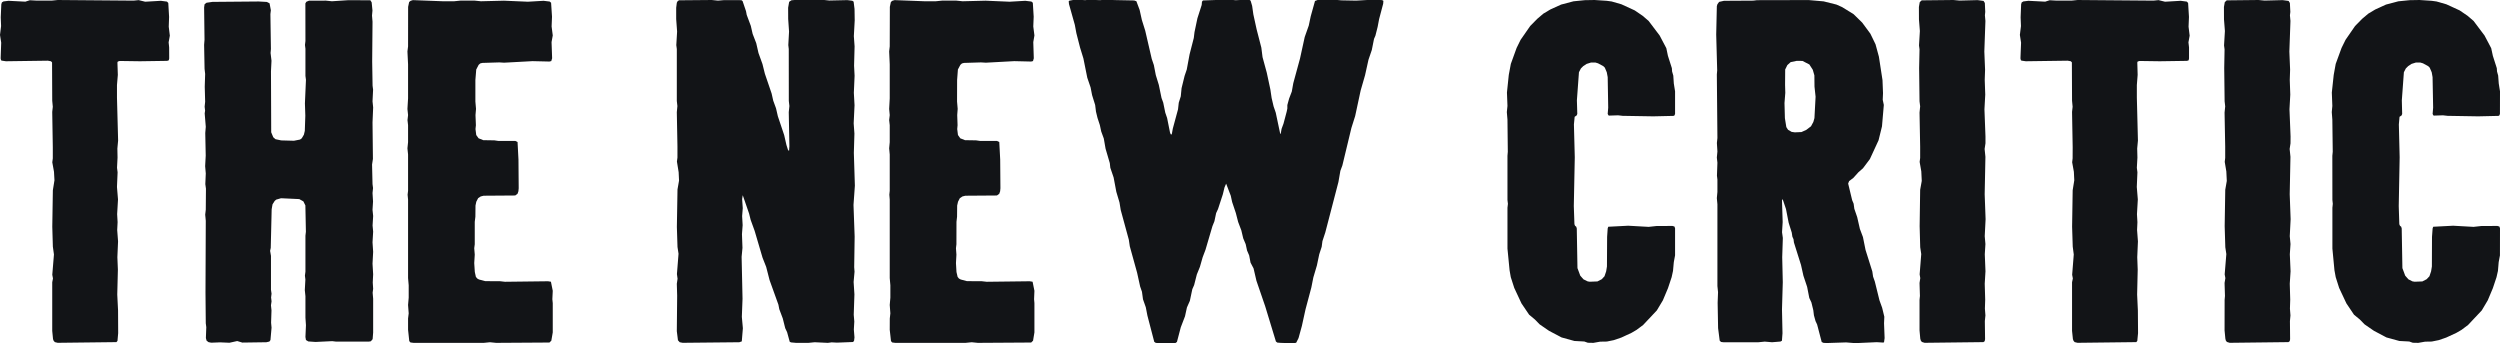
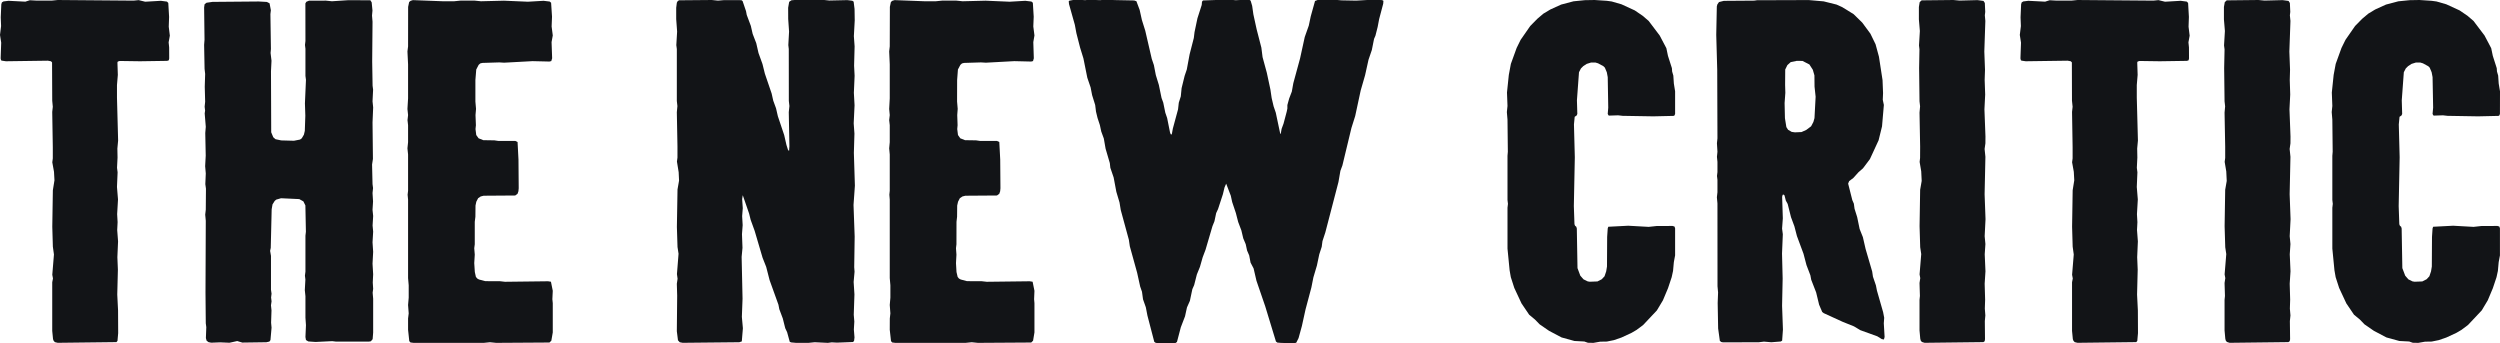
- <svg xmlns="http://www.w3.org/2000/svg" viewBox="0 0 4374.9 600" width="4374.9" height="600" role="img" aria-label="The New Critic">
+ <svg xmlns="http://www.w3.org/2000/svg" viewBox="0 0 4374.8 600" width="4374.8" height="600" role="img" aria-label="The New Critic">
  <g id="name" fill="#121417">
    <g id="THE">
      <path id="THE-1-T" d="M52.2 0.4L64.5 1.1 90.2 1.1 101.0 0.0 233.8 1.1 242.6 0.2 254.1 3.0 281.6 1.4 292.2 2.8 294.5 5.2 295.9 29.6 295.3 46.7 297.2 62.4 295.1 74.1 296.0 82.9 296.1 102.4 295.3 105.6 292.4 106.5 245.0 107.2 209.4 106.7 206.2 107.7 205.5 109.3 206.2 131.1 204.7 148.9 204.7 170.7 206.7 246.0 205.4 259.9 205.7 275.7 204.8 293.6 205.8 301.5 204.7 327.2 206.5 349.0 205.0 374.8 205.8 388.7 205.1 402.6 206.6 422.4 205.4 450.1 206.3 471.9 205.2 515.5 206.6 543.2 206.8 582.9 205.6 596.5 203.7 598.7 101.0 599.9 96.0 598.7 93.9 596.4 92.8 593.4 91.4 579.0 91.4 494.0 92.7 487.3 91.5 480.8 94.4 445.3 92.5 431.6 91.5 396.7 92.5 332.9 95.3 315.5 94.5 300.7 91.5 284.0 92.4 277.2 92.4 257.4 91.4 195.8 92.4 186.9 91.4 176.2 91.1 109.2 89.2 107.2 83.7 106.2 10.3 107.2 3.0 106.1 1.9 105.4 1.1 102.2 2.1 74.7 0.0 61.1 1.9 45.6 1.3 30.3 2.3 7.6 3.3 4.2 6.1 2.5 15.0 1.4 44.3 2.9Z" />
      <path id="THE-2-H" d="M609.8 0.3L648.1 0.5 650.4 4.1 651.8 18.5 651.0 27.2 651.9 38.0 651.3 107.7 652.0 150.0 652.9 156.9 651.9 177.3 653.0 188.0 651.9 214.3 652.6 278.1 651.1 287.9 651.9 322.2 652.8 329.1 651.9 337.8 652.8 352.5 651.9 367.2 653.0 378.0 652.0 394.6 653.0 405.4 651.9 424.1 653.0 440.7 651.9 461.4 653.0 480.0 652.3 494.5 653.0 505.4 652.1 512.2 653.0 522.8 653.0 582.0 652.1 593.5 649.0 597.2 645.4 597.8 588.1 597.8 581.3 597.0 552.2 598.4 539.5 597.5 535.4 595.0 534.5 589.7 535.4 569.1 534.5 555.9 534.5 518.4 533.4 507.7 534.4 489.1 533.6 482.3 534.5 475.4 534.5 412.5 535.3 405.5 534.4 359.5 530.9 352.4 523.7 348.4 491.8 346.9 483.4 349.3 480.7 351.6 476.9 357.6 475.4 366.2 473.8 433.8 472.7 439.0 474.2 447.8 474.2 507.0 475.2 513.9 474.4 520.6 475.2 527.3 474.2 534.3 475.1 543.1 474.4 564.7 475.2 573.4 473.3 595.1 471.4 597.7 466.1 598.9 424.0 599.5 415.1 596.8 401.6 599.8 385.2 599.1 369.6 599.7 364.8 598.7 361.5 596.1 360.3 591.5 361.0 572.5 360.1 565.7 359.6 511.9 360.1 386.4 359.1 375.7 360.1 366.9 360.4 330.2 359.3 322.2 360.1 303.5 359.0 290.8 360.0 272.2 359.2 232.8 360.1 221.9 358.2 198.5 358.9 193.5 358.1 186.7 359.0 178.0 358.3 151.7 359.0 129.4 358.0 120.5 357.2 78.4 357.9 69.5 357.2 13.0 358.0 7.5 361.4 4.8 371.8 3.3 452.6 2.6 467.0 3.4 471.7 5.8 474.0 17.9 473.2 24.7 474.1 85.8 473.5 92.7 475.1 106.3 474.2 124.7 474.6 231.5 478.2 240.2 482.1 243.6 492.1 245.7 514.4 246.3 525.1 244.2 528.1 242.0 531.8 235.7 533.4 229.0 534.3 202.5 533.6 180.9 535.4 139.6 534.5 132.8 534.5 85.4 533.7 78.7 534.5 71.8 534.4 6.0 536.1 3.1 540.7 1.2 570.2 1.1 580.9 2.2Z" />
      <path id="THE-3-E" d="M722.5 0.2L774.9 2.2 794.7 2.2 805.5 1.1 830.8 1.1 841.6 2.2 881.9 1.2 923.8 3.0 951.2 1.4 961.9 2.7 964.4 4.8 966.0 29.3 965.3 46.3 967.3 62.0 965.2 73.7 966.2 102.0 964.7 106.9 961.5 107.7 931.9 107.0 882.2 109.7 873.7 109.2 844.0 110.1 840.4 111.0 837.6 113.5 833.4 121.6 831.9 140.1 831.9 177.7 833.0 190.5 832.1 201.4 832.8 219.1 832.1 225.9 833.4 236.3 837.5 242.0 845.8 245.3 865.1 245.6 872.0 246.6 901.7 246.6 905.7 248.5 907.3 279.2 907.7 329.4 907.2 334.7 905.6 339.2 901.6 342.1 846.3 342.5 841.2 343.8 836.7 346.8 833.5 353.0 832.1 359.7 831.9 379.3 830.8 388.2 830.8 427.5 829.9 434.4 830.8 445.6 829.9 460.4 830.9 476.0 832.8 484.6 835.2 487.4 838.2 489.1 849.3 492.0 874.9 492.1 883.7 493.1 959.0 492.2 964.1 493.0 967.3 508.9 966.6 523.6 967.3 530.5 967.3 581.7 964.8 596.2 961.5 599.4 868.2 600.0 857.4 598.9 846.6 600.0 723.8 600.0 718.3 599.3 716.2 596.9 714.1 577.1 714.1 557.3 715.2 548.4 714.1 533.7 715.2 520.9 715.2 499.3 714.1 486.6 714.1 349.4 713.3 340.7 714.1 333.8 714.1 270.4 713.0 259.6 714.1 248.8 714.1 219.1 713.1 210.2 714.1 201.4 713.0 190.7 714.1 172.1 714.1 112.7 713.0 90.0 714.1 81.2 714.2 12.0 716.0 3.5 718.6 1.4Z" />
    </g>
    <g id="NEW">
      <path id="NEW-1-N" d="M1188.3 0.5L1245.6 0.0 1256.4 1.1 1267.1 0.2 1297.4 0.3 1299.5 1.9 1305.5 19.6 1306.7 26.0 1313.9 45.3 1317.1 59.3 1323.4 75.6 1327.3 92.7 1334.3 112.1 1338.5 129.0 1350.3 163.6 1353.1 176.1 1358.0 189.5 1361.2 203.4 1372.3 236.5 1376.2 253.6 1378.9 262.2 1380.8 264.2 1381.4 255.9 1380.3 196.3 1381.4 185.5 1380.4 176.6 1380.3 85.7 1379.5 78.9 1380.8 55.2 1379.3 33.3 1379.2 13.5 1381.0 3.2 1384.9 0.5 1390.4 0.0 1442.4 0.0 1451.2 0.9 1482.8 0.2 1491.5 1.3 1493.8 2.9 1495.4 15.8 1495.7 35.6 1494.2 63.3 1495.5 81.2 1494.6 114.9 1495.5 132.7 1494.2 162.4 1495.4 184.2 1493.9 215.9 1495.2 233.8 1494.2 267.5 1496.0 324.9 1493.6 358.6 1495.6 414.1 1494.8 467.6 1495.4 475.5 1493.8 493.4 1495.2 515.2 1494.0 550.8 1495.0 562.7 1494.2 576.6 1495.3 590.5 1494.6 596.2 1492.9 598.5 1464.6 599.6 1455.5 599.1 1448.7 600.0 1425.6 598.9 1414.8 600.0 1393.0 600.0 1384.3 599.2 1382.0 598.1 1377.4 581.3 1374.1 574.3 1369.8 557.2 1363.7 541.0 1362.2 533.2 1346.7 490.1 1340.8 467.1 1334.4 450.9 1320.6 404.0 1313.6 384.7 1310.9 373.8 1299.3 340.2 1300.0 340.1 1298.7 348.5 1299.8 364.3 1298.7 378.2 1299.6 394.0 1298.4 409.9 1299.3 433.7 1297.8 449.5 1299.4 522.8 1298.2 554.5 1300.0 574.4 1298.1 597.4 1293.7 598.9 1194.6 599.9 1189.5 598.9 1186.4 595.5 1184.4 579.6 1185.0 517.5 1184.4 496.6 1185.7 487.8 1184.6 479.6 1187.4 444.1 1185.6 432.2 1184.5 397.2 1185.6 331.5 1188.3 316.0 1187.6 301.3 1184.6 282.7 1185.5 275.8 1185.5 256.0 1184.4 196.4 1185.4 185.6 1184.4 176.7 1184.4 85.8 1183.5 79.0 1184.9 55.3 1183.3 33.4 1183.3 13.6 1184.4 4.8 1185.9 2.0ZM1384.0 316.0L1384.2 315.2Z" />
      <path id="NEW-2-E" d="M1565.5 0.2L1617.8 2.2 1637.6 2.2 1648.4 1.1 1673.7 1.1 1684.5 2.2 1724.8 1.2 1766.8 3.0 1794.2 1.4 1804.9 2.7 1807.4 4.8 1808.9 29.3 1808.2 46.3 1810.2 62.0 1808.2 73.7 1809.1 102.0 1807.7 106.9 1804.4 107.7 1774.9 107.0 1725.2 109.7 1716.6 109.2 1687.0 110.1 1683.4 111.0 1680.6 113.5 1676.3 121.6 1674.9 140.1 1674.8 177.7 1675.9 190.5 1675.1 201.4 1675.7 219.1 1675.1 225.9 1676.4 236.3 1680.4 242.0 1688.7 245.3 1708.0 245.6 1715.0 246.6 1744.6 246.6 1748.7 248.5 1750.3 279.2 1750.7 329.4 1750.2 334.7 1748.6 339.2 1744.6 342.1 1689.3 342.5 1684.2 343.8 1679.7 346.8 1676.5 353.0 1675.0 359.7 1674.8 379.3 1673.8 388.2 1673.7 427.5 1672.9 434.4 1673.7 445.6 1672.9 460.4 1673.8 476.0 1675.8 484.6 1678.1 487.4 1681.2 489.1 1692.2 492.0 1717.8 492.1 1726.7 493.1 1801.9 492.2 1807.0 493.0 1810.2 508.9 1809.6 523.6 1810.2 530.5 1810.2 581.7 1807.8 596.2 1804.5 599.4 1711.2 600.0 1700.4 598.9 1689.6 600.0 1566.7 600.0 1561.3 599.3 1559.2 596.9 1557.0 577.1 1557.1 557.3 1558.1 548.4 1557.0 533.7 1558.1 520.9 1558.1 499.3 1557.0 486.6 1557.0 349.4 1556.3 340.7 1557.0 333.8 1557.0 270.4 1556.0 259.6 1557.0 248.8 1557.0 219.1 1556.0 210.2 1557.0 201.4 1556.0 190.7 1557.0 172.1 1557.0 112.7 1556.0 90.0 1557.0 81.2 1557.2 12.0 1559.0 3.5 1561.5 1.4Z" />
      <path id="NEW-3-W" d="M1871.1 1.3L1881.4 -0.7 1899.3 0.3 1905.2 -0.5 1925.1 0.3 1939.0 -1.1 1948.9 0.1 1984.6 0.8 1988.6 2.1 1994.3 17.3 1998.2 34.9 2004.1 53.7 2015.5 103.0 2019.2 113.9 2022.6 131.4 2027.9 148.6 2032.6 171.4 2035.6 179.6 2039.2 197.2 2042.4 206.5 2047.4 231.5 2048.6 234.9 2050.5 235.3 2052.4 224.9 2061.5 191.3 2062.8 179.7 2066.3 168.6 2067.7 154.3 2073.0 132.8 2076.8 121.6 2081.7 95.2 2089.1 66.4 2090.3 56.4 2095.4 32.1 2102.9 8.7 2103.4 3.0 2105.1 0.8 2150.2 -0.8 2162.1 0.4 2184.0 -0.7 2187.6 0.3 2188.7 1.8 2191.2 10.3 2193.3 25.1 2199.0 51.2 2207.3 83.4 2209.4 100.0 2216.8 127.2 2223.1 156.6 2225.3 171.5 2228.7 186.0 2232.5 197.1 2240.4 234.5 2241.3 233.5 2242.7 225.5 2246.1 216.3 2251.6 195.6 2252.8 189.9 2252.8 183.8 2255.9 172.5 2260.6 160.2 2263.2 145.6 2275.0 102.3 2283.2 64.8 2290.3 44.7 2293.7 28.6 2301.2 1.7 2305.7 -0.0 2333.5 -0.6 2347.4 0.6 2373.2 1.1 2403.0 -0.6 2418.7 0.2 2420.9 1.4 2420.5 6.5 2413.4 33.4 2410.8 47.1 2406.9 62.5 2404.5 68.0 2400.6 87.5 2394.8 104.5 2388.8 131.6 2381.1 158.3 2371.5 203.0 2364.9 223.9 2349.1 289.5 2345.6 298.9 2342.2 318.5 2319.2 406.8 2314.2 422.0 2312.9 431.9 2308.6 445.1 2304.5 464.6 2298.3 485.5 2294.8 503.1 2284.6 541.4 2278.2 570.5 2272.4 591.6 2268.4 599.6 2264.8 600.8 2240.9 600.0 2235.2 599.5 2232.8 597.6 2214.1 536.2 2198.7 491.3 2193.7 469.7 2188.4 459.6 2186.0 447.0 2182.3 438.4 2179.9 427.3 2175.6 417.1 2172.3 403.2 2166.7 388.4 2162.7 372.9 2156.2 353.5 2153.8 342.5 2145.7 321.4 2142.9 327.8 2139.9 340.1 2131.5 365.8 2128.2 372.9 2125.2 387.1 2121.7 395.8 2109.6 437.0 2104.6 450.2 2099.8 467.0 2094.4 480.3 2089.7 498.8 2086.5 506.1 2082.2 526.5 2077.1 538.0 2073.7 553.5 2066.3 572.8 2059.6 598.4 2056.4 600.7 2044.4 600.9 2022.7 600.1 2019.9 598.2 2007.9 552.2 2005.1 537.7 2000.2 523.8 1998.4 510.6 1995.2 501.4 1989.9 477.3 1977.1 431.0 1975.4 419.5 1961.2 367.4 1959.1 354.4 1953.5 335.6 1948.8 310.6 1943.0 293.6 1942.1 285.4 1934.7 260.2 1931.6 242.4 1927.1 230.1 1924.7 218.9 1920.6 206.4 1917.9 195.3 1916.5 183.8 1911.1 166.4 1908.5 153.0 1902.7 136.0 1895.9 102.2 1890.1 83.4 1883.6 58.0 1880.9 43.5 1870.7 7.2 1870.2 2.2Z" />
    </g>
    <g id="CRITIC">
      <path id="CRITIC-1-C" d="M2773.3 0.3L2790.4 0.0 2811.7 1.4 2820.4 2.6 2837.4 7.5 2860.7 18.2 2874.5 27.6 2885.0 36.6 2904.3 62.1 2916.0 84.3 2918.8 97.7 2925.7 119.3 2926.1 125.1 2928.2 132.3 2929.1 146.0 2931.3 159.8 2931.3 199.4 2930.1 202.2 2928.6 202.8 2893.1 203.6 2839.5 202.7 2831.6 201.8 2816.0 202.3 2814.7 201.9 2813.4 199.3 2814.3 188.5 2813.4 135.0 2811.8 126.5 2808.4 118.4 2805.9 115.9 2796.5 110.8 2791.8 109.4 2784.3 109.4 2776.6 111.8 2770.6 115.7 2766.5 119.8 2763.1 126.4 2759.5 175.6 2760.2 199.3 2759.1 202.0 2755.6 204.4 2754.3 217.7 2755.8 275.2 2754.1 360.6 2755.2 392.3 2756.2 395.0 2758.4 396.8 2759.3 399.9 2760.5 469.2 2765.4 482.4 2771.0 488.8 2778.3 492.4 2782.0 493.0 2795.4 492.5 2802.9 488.7 2807.8 483.5 2810.7 474.9 2812.1 466.4 2812.4 414.5 2813.4 399.7 2814.4 396.8 2849.3 395.0 2885.1 397.0 2899.0 395.5 2926.8 395.4 2930.2 396.4 2931.3 399.4 2931.3 446.9 2929.1 458.7 2927.7 474.1 2925.3 485.1 2918.9 504.3 2910.0 525.5 2899.4 543.2 2875.4 568.7 2863.9 577.3 2855.2 582.4 2837.3 590.7 2824.2 595.2 2811.9 597.7 2800.2 597.9 2788.4 600.0 2778.7 599.8 2772.4 597.6 2755.2 596.7 2732.7 590.5 2710.7 578.9 2694.3 567.6 2686.1 559.2 2675.9 550.7 2662.5 530.9 2649.9 503.9 2643.8 485.0 2641.7 473.0 2638.0 435.0 2638.0 363.6 2638.8 356.7 2638.0 349.9 2638.0 272.7 2638.6 265.6 2638.0 209.4 2636.9 196.2 2638.0 185.4 2637.1 161.9 2640.3 131.1 2643.9 111.8 2654.0 83.9 2661.0 69.7 2677.8 45.5 2690.2 32.9 2700.8 23.9 2713.0 16.6 2731.9 8.0 2753.5 2.3Z" />
-       <path id="CRITIC-2-R" d="M3074.6 0.3L3165.1 0.1 3191.3 2.4 3213.7 8.0 3223.6 12.4 3243.7 24.8 3258.8 39.6 3273.1 59.0 3282.1 77.5 3288.0 99.2 3294.3 140.2 3295.2 162.9 3294.7 174.6 3296.6 183.7 3293.4 221.1 3287.4 245.5 3272.2 278.4 3260.1 294.5 3252.2 301.4 3243.2 311.4 3235.9 316.9 3234.2 321.2 3241.2 350.3 3243.8 356.5 3245.0 365.4 3250.0 379.9 3254.7 400.5 3260.1 414.9 3264.6 437.3 3276.5 475.1 3277.8 484.0 3280.9 492.8 3289.0 525.6 3293.7 538.6 3297.5 554.3 3297.0 565.8 3298.0 591.6 3297.0 598.8 3295.7 599.5 3284.2 598.8 3246.5 600.5 3230.6 599.2 3196.9 600.3 3191.0 600.0 3187.9 598.5 3179.9 567.9 3177.1 561.9 3174.3 551.8 3173.2 542.8 3169.9 529.3 3166.2 521.4 3162.4 502.0 3155.9 482.5 3151.7 463.7 3139.3 424.3 3138.6 418.7 3136.6 414.2 3135.5 407.0 3130.1 389.9 3125.4 365.8 3119.5 348.3 3118.4 350.9 3119.6 388.6 3118.5 406.4 3119.9 416.4 3118.8 450.1 3119.8 493.8 3118.4 541.4 3119.3 583.1 3118.3 596.3 3115.7 597.7 3101.0 598.9 3088.3 597.8 3077.4 598.9 3016.5 599.0 3011.7 598.4 3009.4 596.1 3006.6 574.3 3005.8 529.9 3006.5 511.3 3005.4 500.5 3005.4 357.5 3004.4 346.7 3005.4 335.9 3005.4 314.3 3004.6 307.5 3005.4 284.7 3004.4 275.8 3005.4 265.1 3004.5 250.3 3005.4 241.5 3004.4 130.3 3005.0 123.3 3003.3 60.4 3004.4 10.8 3005.4 7.4 3008.4 3.3 3016.9 1.4 3068.3 1.1ZM3123.8 148.5L3124.2 162.4 3122.8 180.4 3123.5 206.8 3126.0 222.4 3129.0 227.1 3135.3 230.8 3140.9 231.6 3152.5 231.1 3160.9 227.3 3169.2 221.0 3173.3 213.4 3175.2 206.7 3177.2 169.3 3175.3 151.6 3175.1 131.9 3172.3 122.1 3166.3 112.8 3154.2 106.6 3144.1 106.5 3133.6 108.7 3127.8 113.9 3124.0 121.6Z" />
-       <path id="CRITIC-3-I" d="M3362.9 0.6L3418.3 0.0 3429.1 1.0 3460.7 0.2 3471.1 1.6 3473.4 5.2 3474.1 20.9 3473.5 26.8 3474.4 36.7 3472.5 90.2 3473.8 122.0 3473.2 139.8 3474.1 165.5 3472.7 191.3 3474.5 238.9 3474.5 250.8 3473.0 260.7 3474.4 274.5 3473.1 339.9 3474.7 383.5 3473.2 413.3 3474.4 427.1 3473.3 445.0 3474.5 474.7 3473.2 496.5 3474.0 524.2 3473.5 540.1 3474.4 552.0 3473.4 561.9 3473.8 593.6 3473.1 597.1 3470.8 598.7 3368.0 599.9 3363.2 598.4 3361.3 595.9 3360.4 592.7 3359.1 578.2 3359.1 524.7 3359.8 517.9 3359.1 495.2 3360.4 486.7 3359.3 480.1 3362.1 444.6 3360.3 432.7 3359.3 395.9 3360.2 332.1 3363.0 316.6 3362.2 300.0 3359.3 283.3 3360.2 276.4 3360.2 256.6 3359.1 197.0 3360.2 186.2 3359.1 177.3 3358.4 119.2 3359.1 86.4 3358.2 79.5 3359.7 54.3 3358.1 34.0 3358.0 12.2 3359.5 3.7Z" />
-       <path id="CRITIC-4-T" d="M3586.8 0.4L3599.1 1.1 3624.9 1.1 3635.7 0.0 3768.5 1.1 3777.3 0.2 3788.7 3.0 3816.2 1.4 3826.8 2.8 3829.1 5.2 3830.6 29.6 3829.9 46.7 3831.8 62.4 3829.7 74.1 3830.7 82.9 3830.7 102.4 3830.0 105.6 3827.1 106.5 3779.6 107.2 3744.0 106.7 3740.8 107.7 3740.2 109.3 3740.8 131.1 3739.4 148.9 3739.4 170.7 3741.3 246.0 3740.0 259.9 3740.4 275.7 3739.4 293.6 3740.4 301.5 3739.3 327.2 3741.1 349.0 3739.6 374.8 3740.4 388.7 3739.8 402.6 3741.3 422.4 3740.1 450.1 3740.9 471.9 3739.9 515.5 3741.2 543.2 3741.5 582.9 3740.2 596.5 3738.4 598.7 3635.7 599.9 3630.6 598.7 3628.6 596.4 3627.5 593.4 3626.0 579.0 3626.0 494.0 3627.4 487.3 3626.2 480.8 3629.0 445.3 3627.2 431.6 3626.1 396.7 3627.1 332.9 3629.9 315.5 3629.2 300.7 3626.2 284.0 3627.0 277.2 3627.1 257.4 3626.0 195.8 3627.0 186.9 3626.0 176.2 3625.7 109.2 3623.9 107.2 3618.3 106.2 3545.0 107.2 3537.6 106.1 3536.5 105.4 3535.7 102.2 3536.8 74.7 3534.7 61.1 3536.6 45.6 3536.0 30.3 3536.9 7.6 3537.9 4.2 3540.8 2.5 3549.7 1.4 3579.0 2.9Z" />
-       <path id="CRITIC-5-I" d="M3896.7 0.6L3952.2 0.0 3963.0 1.0 3994.5 0.2 4004.9 1.6 4007.2 5.2 4008.0 20.9 4007.3 26.8 4008.2 36.7 4006.3 90.2 4007.6 122.0 4007.0 139.8 4007.9 165.5 4006.5 191.3 4008.4 238.9 4008.3 250.8 4006.8 260.7 4008.2 274.5 4006.9 339.9 4008.5 383.5 4007.0 413.3 4008.3 427.1 4007.1 445.0 4008.4 474.7 4007.0 496.5 4007.8 524.2 4007.3 540.1 4008.2 552.0 4007.3 561.9 4007.6 593.6 4006.9 597.1 4004.6 598.7 3901.9 599.9 3897.0 598.4 3895.1 595.9 3894.3 592.7 3892.9 578.2 3893.0 524.7 3893.6 517.9 3892.9 495.2 3894.3 486.7 3893.1 480.1 3896.0 444.6 3894.2 432.7 3893.1 395.9 3894.1 332.1 3896.8 316.6 3896.0 300.0 3893.2 283.3 3894.0 276.4 3894.0 256.6 3892.9 197.0 3894.0 186.2 3893.0 177.3 3892.3 119.2 3892.9 86.4 3892.0 79.5 3893.5 54.3 3891.9 34.0 3891.8 12.2 3893.3 3.7Z" />
-       <path id="CRITIC-6-C" d="M4216.8 0.3L4234.0 0.0 4255.3 1.4 4263.9 2.6 4281.0 7.5 4304.3 18.2 4318.1 27.6 4328.6 36.6 4347.8 62.1 4359.5 84.3 4362.4 97.7 4369.3 119.3 4369.7 125.1 4371.7 132.3 4372.7 146.0 4374.9 159.8 4374.8 199.4 4373.6 202.2 4372.2 202.8 4336.7 203.6 4283.1 202.7 4275.1 201.8 4259.6 202.3 4258.2 201.9 4257.0 199.3 4257.9 188.5 4256.9 135.0 4255.4 126.5 4251.9 118.4 4249.4 115.9 4240.1 110.8 4235.3 109.4 4227.8 109.4 4220.1 111.8 4214.2 115.7 4210.1 119.8 4206.7 126.4 4203.1 175.6 4203.7 199.3 4202.7 202.0 4199.1 204.4 4197.9 217.7 4199.3 275.2 4197.7 360.6 4198.7 392.3 4199.8 395.0 4202.0 396.8 4202.9 399.9 4204.1 469.2 4209.0 482.4 4214.6 488.8 4221.8 492.4 4225.6 493.0 4239.0 492.5 4246.4 488.7 4251.4 483.5 4254.3 474.9 4255.7 466.4 4255.9 414.5 4257.0 399.7 4258.0 396.8 4292.9 395.0 4328.6 397.0 4342.5 395.5 4370.3 395.4 4373.8 396.4 4374.9 399.4 4374.8 446.9 4372.6 458.7 4371.3 474.1 4368.8 485.1 4362.4 504.3 4353.5 525.5 4343.0 543.2 4319.0 568.7 4307.5 577.3 4298.7 582.4 4280.8 590.7 4267.8 595.2 4255.4 597.7 4243.8 597.9 4231.9 600.0 4222.3 599.8 4216.0 597.6 4198.8 596.7 4176.2 590.5 4154.3 578.9 4137.9 567.6 4129.7 559.2 4119.4 550.7 4106.1 530.9 4093.4 503.9 4087.4 485.0 4085.2 473.0 4081.6 435.0 4081.6 363.6 4082.3 356.7 4081.6 349.9 4081.5 272.7 4082.2 265.6 4081.5 209.4 4080.5 196.2 4081.5 185.4 4080.6 161.9 4083.9 131.1 4087.4 111.8 4097.6 83.9 4104.6 69.7 4121.3 45.5 4133.7 32.9 4144.4 23.9 4156.6 16.6 4175.4 8.0 4197.0 2.3Z" />
+       <path id="CRITIC-2-R" d="M3074.5 0.4L3165.1 0.1 3191.3 2.4 3213.8 8.0 3223.6 12.4 3243.7 24.8 3258.8 39.6 3273.1 59.0 3282.1 77.5 3288.0 99.2 3294.3 140.2 3295.2 162.9 3294.7 174.6 3296.6 183.7 3293.4 221.1 3287.4 245.5 3272.2 278.4 3260.1 294.5 3252.2 301.4 3243.2 311.4 3235.9 316.9 3234.1 321.3 3241.4 350.2 3244.1 356.4 3245.3 365.3 3249.9 379.9 3254.2 400.7 3259.9 415.0 3264.6 435.5 3276.2 475.2 3277.5 484.1 3282.7 499.4 3284.5 508.5 3295.3 546.2 3297.2 556.1 3296.5 565.8 3297.9 589.7 3296.7 594.1 3293.0 593.4 3285.1 588.5 3255.5 577.8 3244.3 571.1 3224.4 563.1 3191.4 548.0 3188.7 545.9 3183.3 533.2 3178.1 511.7 3169.5 489.6 3168.0 481.7 3161.2 463.9 3156.0 444.1 3144.5 413.1 3140.1 396.2 3134.1 380.0 3128.3 356.9 3125.1 351.1 3122.7 341.8 3120.6 340.3 3119.5 341.0 3118.6 344.4 3119.8 382.1 3118.5 400.0 3119.8 409.9 3118.4 443.7 3119.5 487.4 3118.5 535.0 3120.0 576.7 3118.6 596.1 3116.2 597.6 3099.6 598.9 3086.8 597.8 3077.9 598.9 3015.3 599.1 3012.1 598.5 3009.6 596.5 3006.6 574.8 3005.8 530.1 3006.5 511.8 3005.5 500.9 3005.4 356.0 3004.4 345.2 3005.4 336.4 3005.4 314.8 3004.6 307.9 3005.4 301.1 3005.4 283.2 3004.5 274.5 3005.4 265.6 3004.5 250.7 3005.4 242.0 3005.0 122.2 3003.3 60.9 3004.3 11.3 3005.2 7.8 3008.1 3.6 3016.6 1.5 3069.8 1.1ZM3123.8 148.5L3124.2 162.4 3122.9 180.4 3123.5 206.8 3126.0 222.4 3129.0 227.1 3135.3 230.8 3141.0 231.6 3152.5 231.1 3160.9 227.3 3169.3 221.0 3173.3 213.4 3175.2 206.7 3177.2 169.3 3175.3 151.6 3175.1 131.9 3172.3 122.1 3166.3 112.8 3154.2 106.6 3144.1 106.5 3133.6 108.7 3127.8 113.9 3124.0 121.6Z" />
+       <path id="CRITIC-3-I" d="M3362.7 0.6L3418.2 0.0 3429.0 1.0 3460.5 0.2 3470.9 1.6 3473.3 5.2 3474.0 20.9 3473.3 26.8 3474.2 36.7 3472.4 90.2 3473.6 122.0 3473.0 139.8 3473.9 165.5 3472.6 191.3 3474.4 238.9 3474.3 250.8 3472.9 260.7 3474.3 274.5 3472.9 339.9 3474.5 383.5 3473.0 413.3 3474.3 427.1 3473.1 445.0 3474.4 474.7 3473.0 496.5 3473.8 524.2 3473.3 540.1 3474.2 552.0 3473.3 561.9 3473.6 593.6 3473.0 597.1 3470.7 598.7 3367.9 599.9 3363.1 598.4 3361.1 595.9 3360.3 592.7 3359.0 578.2 3359.0 524.7 3359.7 517.9 3359.0 495.2 3360.3 486.7 3359.1 480.1 3362.0 444.6 3360.2 432.7 3359.1 395.9 3360.1 332.1 3362.8 316.6 3362.0 300.0 3359.2 283.3 3360.0 276.4 3360.1 256.6 3359.0 197.0 3360.0 186.2 3359.0 177.3 3358.3 119.2 3358.9 86.4 3358.1 79.5 3359.6 54.3 3357.9 34.0 3357.9 12.2 3359.3 3.7Z" />
+       <path id="CRITIC-4-T" d="M3586.7 0.4L3599.0 1.1 3624.7 1.1 3635.5 0.0 3768.3 1.1 3777.1 0.2 3788.6 3.0 3816.1 1.4 3826.7 2.8 3829.0 5.2 3830.4 29.6 3829.8 46.7 3831.7 62.4 3829.6 74.1 3830.5 82.9 3830.6 102.4 3829.8 105.6 3826.9 106.5 3779.5 107.2 3743.9 106.7 3740.7 107.7 3740.0 109.3 3740.7 131.1 3739.2 148.9 3739.2 170.7 3741.2 246.0 3739.9 259.9 3740.2 275.7 3739.3 293.6 3740.3 301.5 3739.2 327.2 3741.0 349.0 3739.5 374.8 3740.3 388.7 3739.6 402.6 3741.1 422.4 3739.9 450.1 3740.8 471.9 3739.7 515.5 3741.1 543.2 3741.3 582.9 3740.1 596.5 3738.2 598.7 3635.5 599.9 3630.5 598.7 3628.4 596.4 3627.3 593.4 3625.9 579.0 3625.9 494.0 3627.2 487.3 3626.0 480.8 3628.9 445.3 3627.0 431.6 3626.0 396.7 3627.0 332.9 3629.8 315.5 3629.0 300.7 3626.0 284.0 3626.9 277.2 3626.9 257.4 3625.9 195.8 3626.9 186.9 3625.8 176.2 3625.6 109.2 3623.7 107.2 3618.2 106.2 3544.8 107.2 3537.5 106.1 3536.4 105.4 3535.6 102.2 3536.6 74.7 3534.5 61.1 3536.4 45.6 3535.8 30.3 3536.8 7.6 3537.8 4.2 3540.6 2.5 3549.5 1.4 3578.8 2.9Z" />
+       <path id="CRITIC-5-I" d="M3896.6 0.6L3952.0 0.0 3962.8 1.0 3994.4 0.2 4004.7 1.6 4007.1 5.2 4007.8 20.9 4007.1 26.8 4008.1 36.7 4006.2 90.2 4007.4 122.0 4006.9 139.8 4007.7 165.5 4006.4 191.3 4008.2 238.9 4008.1 250.8 4006.7 260.7 4008.1 274.5 4006.7 339.9 4008.3 383.5 4006.8 413.3 4008.1 427.1 4006.9 445.0 4008.2 474.7 4006.8 496.5 4007.6 524.2 4007.1 540.1 4008.1 552.0 4007.1 561.9 4007.5 593.6 4006.8 597.1 4004.5 598.7 3901.7 599.9 3896.9 598.4 3894.9 595.9 3894.1 592.7 3892.8 578.2 3892.8 524.7 3893.5 517.9 3892.8 495.2 3894.1 486.7 3892.9 480.1 3895.8 444.6 3894.0 432.7 3892.9 395.9 3893.9 332.1 3896.6 316.6 3895.8 300.0 3893.0 283.3 3893.9 276.4 3893.9 256.6 3892.8 197.0 3893.8 186.2 3892.8 177.3 3892.1 119.2 3892.8 86.4 3891.9 79.5 3893.4 54.3 3891.7 34.0 3891.7 12.2 3893.2 3.7Z" />
+       <path id="CRITIC-6-C" d="M4216.7 0.3L4233.8 0.0 4255.1 1.4 4263.8 2.6 4280.8 7.5 4304.1 18.2 4317.9 27.6 4328.4 36.6 4347.7 62.1 4359.4 84.3 4362.2 97.7 4369.1 119.3 4369.5 125.1 4371.6 132.3 4372.5 146.0 4374.8 159.8 4374.7 199.4 4373.5 202.2 4372.1 202.8 4336.5 203.6 4282.9 202.7 4275.0 201.8 4259.4 202.3 4258.1 201.9 4256.8 199.3 4257.8 188.5 4256.8 135.0 4255.2 126.5 4251.8 118.4 4249.3 115.9 4239.9 110.8 4235.2 109.4 4227.7 109.4 4220.0 111.8 4214.0 115.7 4209.9 119.8 4206.5 126.4 4202.9 175.6 4203.6 199.3 4202.5 202.0 4199.0 204.4 4197.7 217.7 4199.2 275.2 4197.5 360.6 4198.6 392.3 4199.6 395.0 4201.8 396.8 4202.7 399.9 4203.9 469.2 4208.9 482.4 4214.4 488.8 4221.7 492.4 4225.4 493.0 4238.8 492.5 4246.3 488.7 4251.2 483.5 4254.1 474.9 4255.5 466.4 4255.8 414.5 4256.8 399.7 4257.8 396.8 4292.8 395.0 4328.5 397.0 4342.4 395.5 4370.2 395.4 4373.6 396.4 4374.7 399.4 4374.7 446.9 4372.5 458.7 4371.1 474.1 4368.7 485.1 4362.3 504.3 4353.4 525.5 4342.8 543.2 4318.8 568.7 4307.3 577.3 4298.6 582.4 4280.7 590.7 4267.6 595.2 4255.3 597.7 4243.6 597.9 4231.8 600.0 4222.1 599.8 4215.9 597.6 4198.7 596.7 4176.1 590.5 4154.1 578.9 4137.7 567.6 4129.6 559.2 4119.3 550.7 4105.9 530.9 4093.3 503.9 4087.2 485.0 4085.1 473.0 4081.4 435.0 4081.4 363.6 4082.2 356.7 4081.4 349.9 4081.4 272.7 4082.0 265.6 4081.4 209.4 4080.3 196.2 4081.4 185.4 4080.5 161.9 4083.7 131.1 4087.3 111.8 4097.4 83.9 4104.4 69.7 4121.2 45.5 4133.6 32.9 4144.3 23.9 4156.4 16.6 4175.3 8.0 4196.9 2.3Z" />
    </g>
  </g>
</svg>
